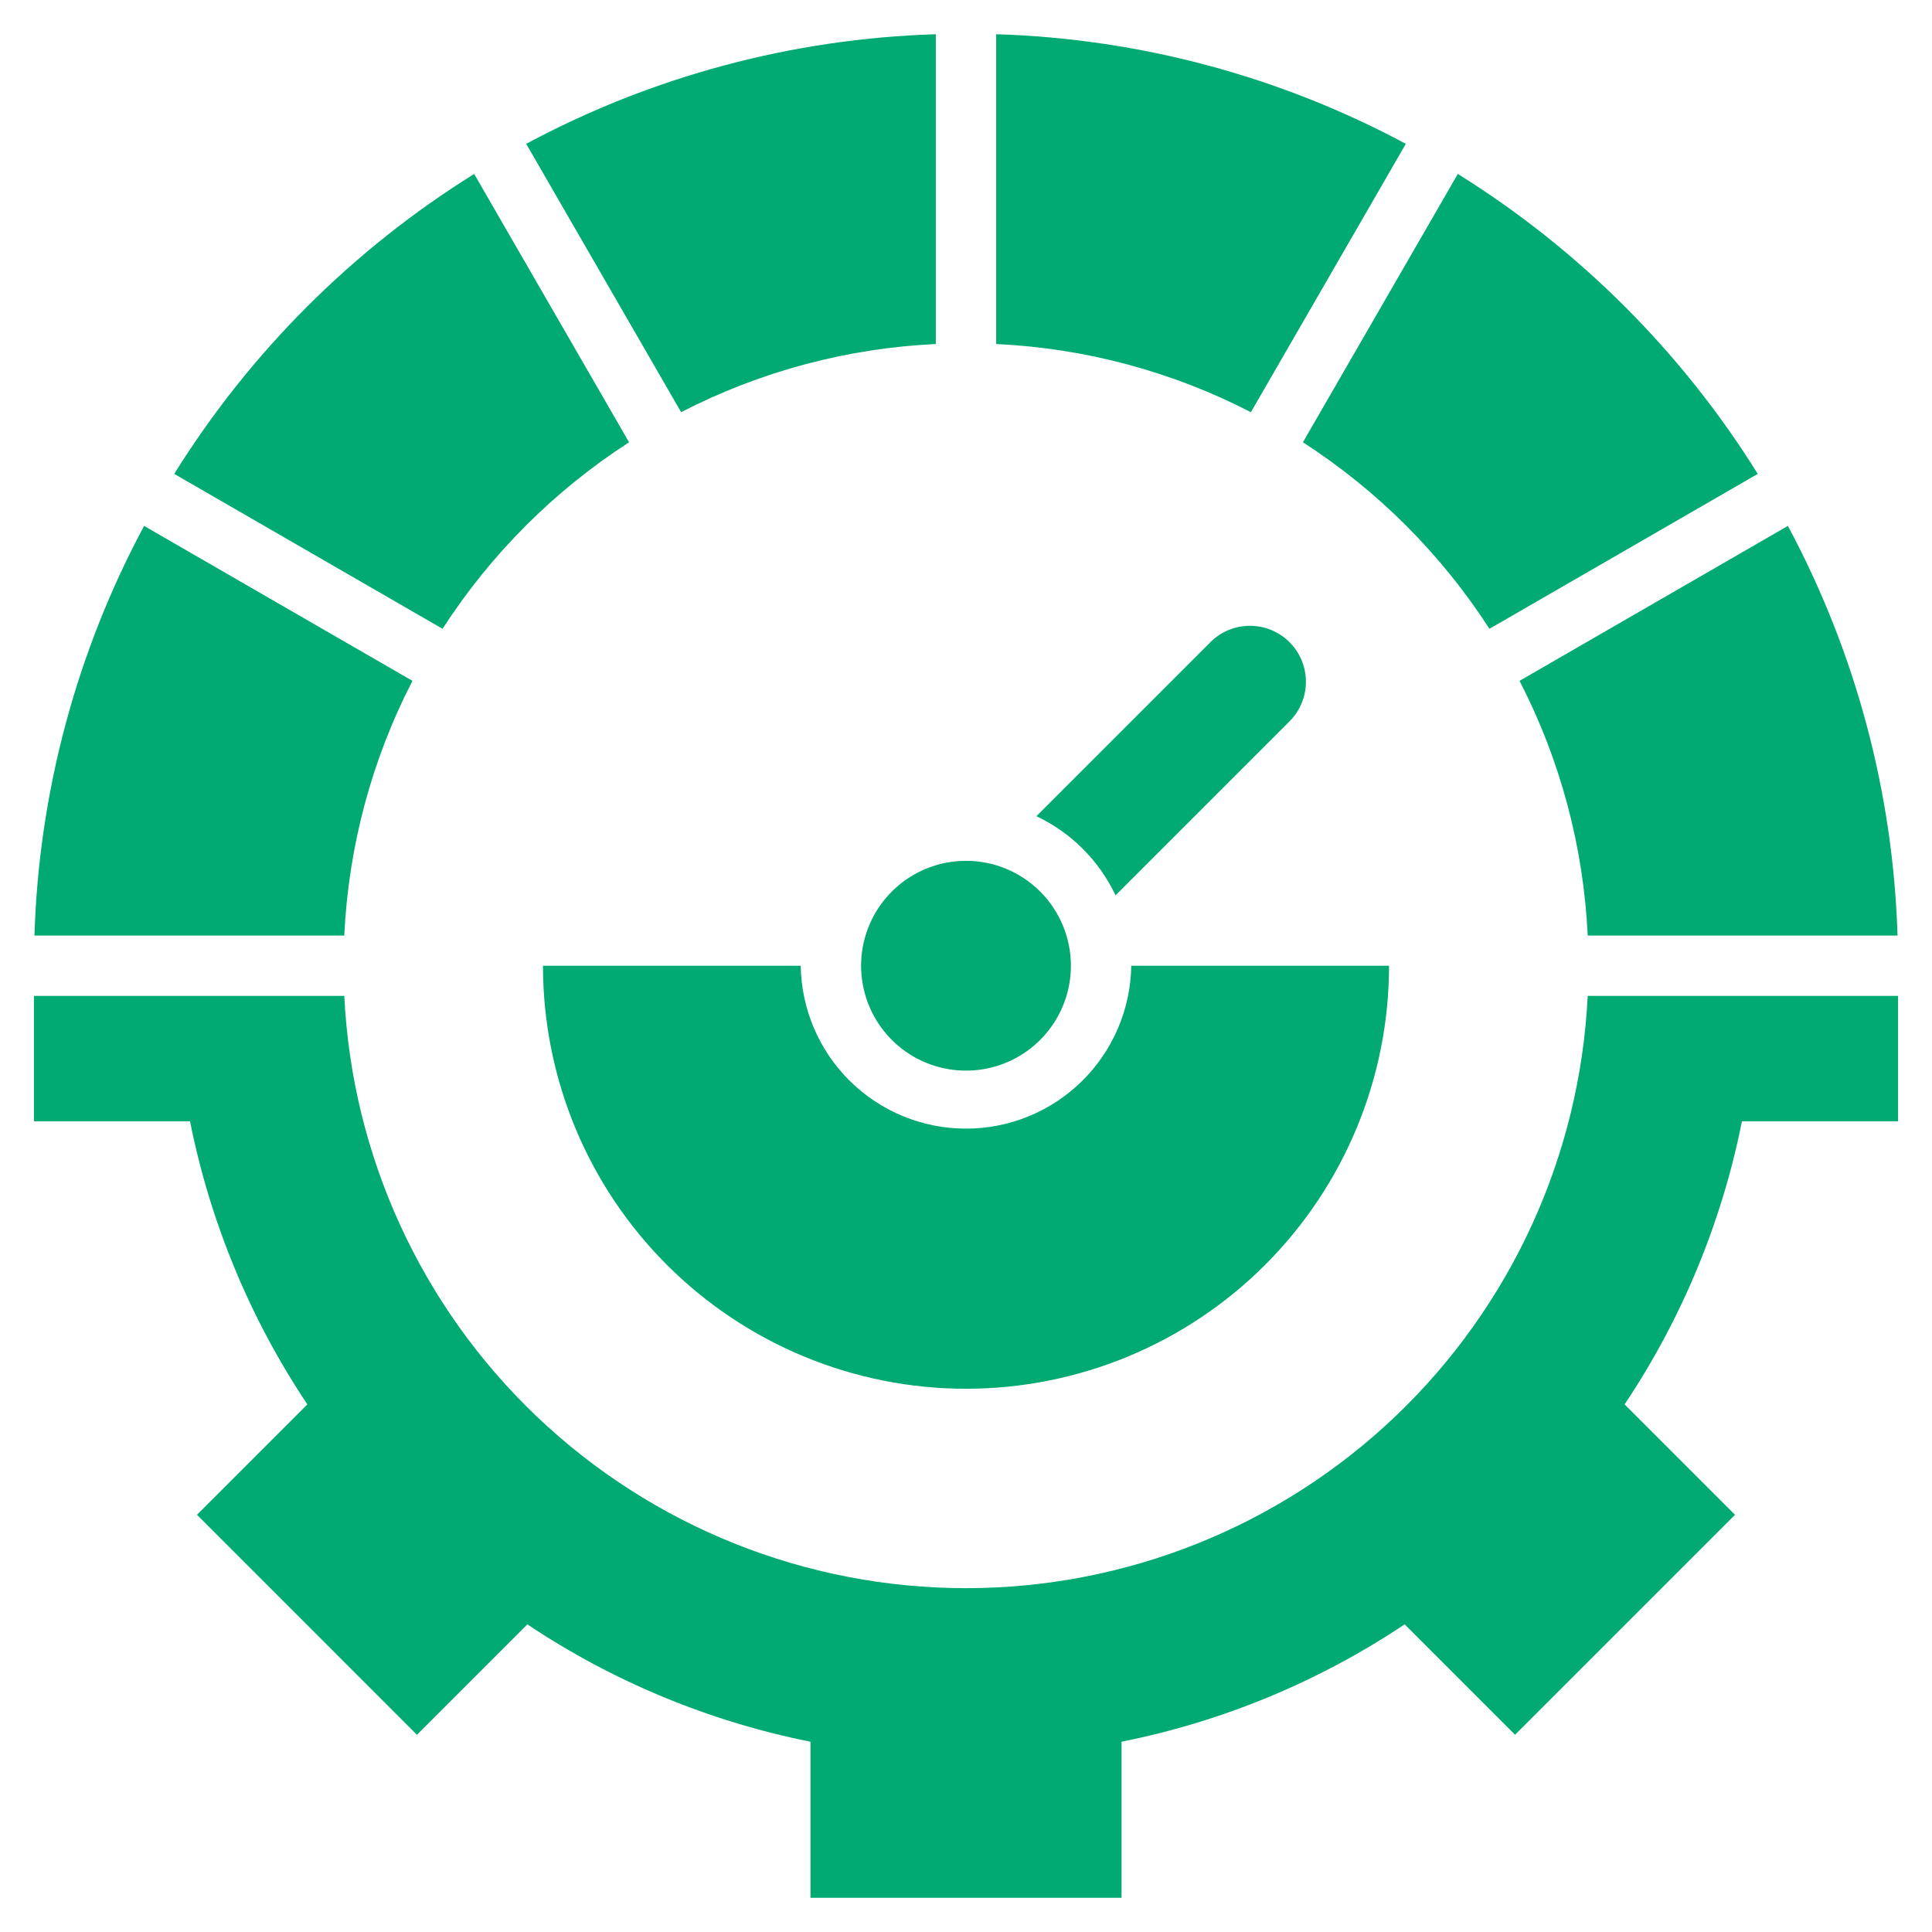
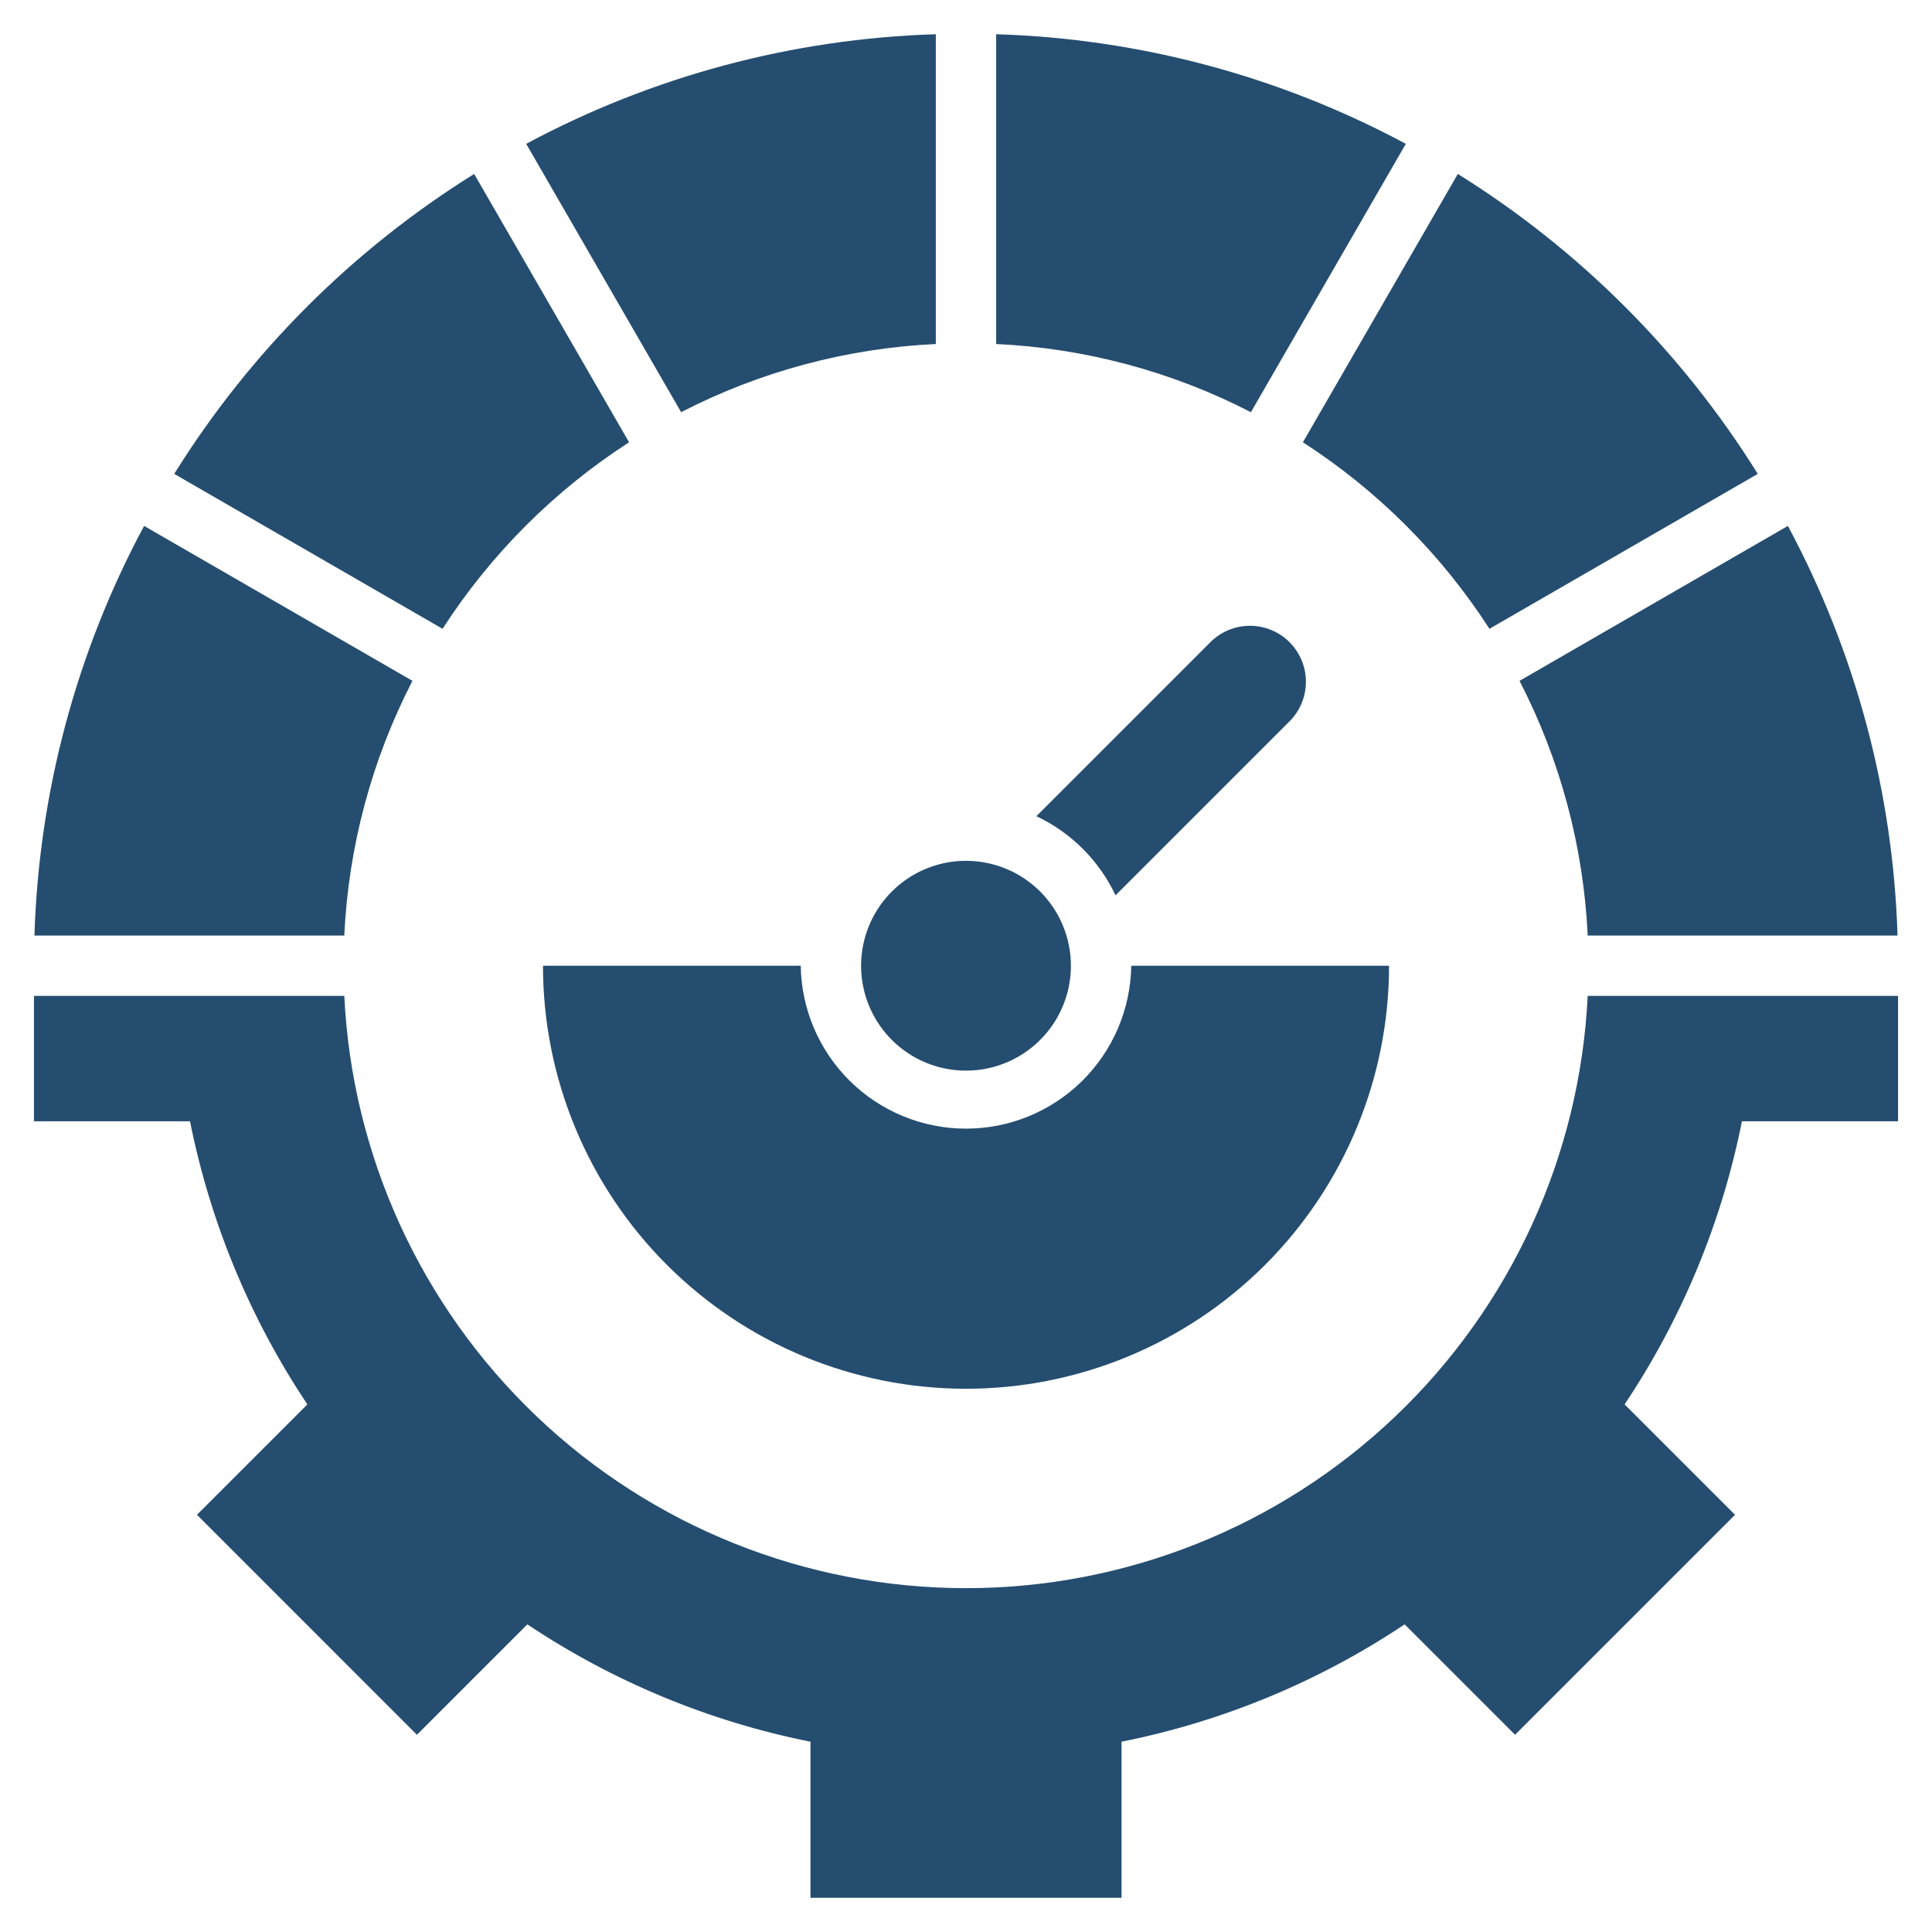
<svg xmlns="http://www.w3.org/2000/svg" width="127" height="127" viewBox="0 0 127 127" fill="none">
-   <path fill-rule="evenodd" clip-rule="evenodd" d="M124.768 65.466V73.706H114.507C113.181 80.356 110.56 86.679 106.793 92.317L114.052 99.575L99.593 114.034L92.335 106.776C86.697 110.543 80.373 113.164 73.724 114.491V124.75H53.276V114.491C46.627 113.164 40.303 110.543 34.665 106.777L27.407 114.035L12.948 99.575L20.205 92.318C16.439 86.68 13.818 80.356 12.491 73.706H2.232V65.466H22.632C23.141 75.962 27.669 85.86 35.278 93.108C42.886 100.356 52.991 104.398 63.499 104.398C74.008 104.398 84.113 100.356 91.721 93.108C99.33 85.86 103.858 75.962 104.367 65.466H124.768ZM63.5 56.586C62.136 56.586 60.803 56.991 59.669 57.748C58.535 58.506 57.651 59.583 57.129 60.843C56.607 62.103 56.471 63.49 56.737 64.827C57.003 66.165 57.66 67.394 58.624 68.358C59.588 69.323 60.817 69.979 62.155 70.245C63.492 70.511 64.879 70.375 66.139 69.853C67.399 69.331 68.476 68.447 69.234 67.313C69.991 66.179 70.396 64.846 70.396 63.482C70.396 61.653 69.669 59.899 68.376 58.606C67.083 57.313 65.329 56.586 63.5 56.586ZM79.543 42.235C79.884 41.889 80.29 41.614 80.737 41.425C81.185 41.237 81.665 41.139 82.151 41.137C82.636 41.135 83.118 41.229 83.567 41.414C84.016 41.599 84.424 41.871 84.767 42.214C85.11 42.558 85.382 42.966 85.567 43.415C85.752 43.864 85.846 44.345 85.844 44.831C85.842 45.316 85.744 45.797 85.556 46.244C85.367 46.692 85.092 47.097 84.746 47.438L73.33 58.853C72.251 56.569 70.412 54.731 68.127 53.652L79.543 42.237L79.543 42.235ZM65.484 22.614C71.323 22.888 77.033 24.416 82.228 27.095L92.412 9.455C84.113 5.004 74.896 2.538 65.484 2.25V22.614ZM85.647 29.073C90.559 32.243 94.739 36.423 97.909 41.334L115.547 31.151C110.568 23.158 103.823 16.413 95.83 11.435L85.647 29.073H85.647ZM99.888 44.755L117.527 34.571C121.978 42.869 124.445 52.086 124.735 61.498H104.368C104.094 55.66 102.566 49.949 99.887 44.755L99.888 44.755ZM61.516 2.25C52.104 2.539 42.887 5.005 34.589 9.455L44.773 27.094C49.967 24.416 55.678 22.888 61.516 22.614V2.25ZM31.169 11.435L41.352 29.073C36.441 32.243 32.261 36.423 29.091 41.334L11.453 31.151C16.431 23.158 23.176 16.413 31.169 11.435ZM9.472 34.571C5.021 42.869 2.554 52.086 2.264 61.498H22.631C22.905 55.66 24.433 49.949 27.112 44.755L9.472 34.571ZM91.308 63.483H74.363C74.322 66.337 73.159 69.06 71.127 71.064C69.094 73.068 66.354 74.191 63.5 74.191C60.645 74.191 57.905 73.068 55.873 71.064C53.84 69.06 52.677 66.337 52.636 63.483H35.693C35.693 70.858 38.622 77.931 43.837 83.145C49.052 88.36 56.125 91.29 63.5 91.29C70.875 91.29 77.948 88.36 83.163 83.145C88.378 77.931 91.308 70.858 91.308 63.483Z" fill="#00AA72" />
+   <path fill-rule="evenodd" clip-rule="evenodd" d="M124.768 65.466V73.706H114.507C113.181 80.356 110.56 86.679 106.793 92.317L114.052 99.575L99.593 114.034L92.335 106.776C86.697 110.543 80.373 113.164 73.724 114.491V124.75H53.276V114.491C46.627 113.164 40.303 110.543 34.665 106.777L27.407 114.035L12.948 99.575L20.205 92.318C16.439 86.68 13.818 80.356 12.491 73.706H2.232V65.466H22.632C23.141 75.962 27.669 85.86 35.278 93.108C42.886 100.356 52.991 104.398 63.499 104.398C74.008 104.398 84.113 100.356 91.721 93.108C99.33 85.86 103.858 75.962 104.367 65.466H124.768ZM63.5 56.586C62.136 56.586 60.803 56.991 59.669 57.748C58.535 58.506 57.651 59.583 57.129 60.843C56.607 62.103 56.471 63.49 56.737 64.827C57.003 66.165 57.66 67.394 58.624 68.358C59.588 69.323 60.817 69.979 62.155 70.245C63.492 70.511 64.879 70.375 66.139 69.853C67.399 69.331 68.476 68.447 69.234 67.313C69.991 66.179 70.396 64.846 70.396 63.482C70.396 61.653 69.669 59.899 68.376 58.606C67.083 57.313 65.329 56.586 63.5 56.586ZM79.543 42.235C79.884 41.889 80.29 41.614 80.737 41.425C81.185 41.237 81.665 41.139 82.151 41.137C82.636 41.135 83.118 41.229 83.567 41.414C84.016 41.599 84.424 41.871 84.767 42.214C85.11 42.558 85.382 42.966 85.567 43.415C85.752 43.864 85.846 44.345 85.844 44.831C85.842 45.316 85.744 45.797 85.556 46.244C85.367 46.692 85.092 47.097 84.746 47.438L73.33 58.853C72.251 56.569 70.412 54.731 68.127 53.652L79.543 42.237L79.543 42.235ZM65.484 22.614C71.323 22.888 77.033 24.416 82.228 27.095L92.412 9.455C84.113 5.004 74.896 2.538 65.484 2.25V22.614ZM85.647 29.073C90.559 32.243 94.739 36.423 97.909 41.334L115.547 31.151C110.568 23.158 103.823 16.413 95.83 11.435L85.647 29.073H85.647ZM99.888 44.755L117.527 34.571C121.978 42.869 124.445 52.086 124.735 61.498H104.368C104.094 55.66 102.566 49.949 99.887 44.755L99.888 44.755ZM61.516 2.25C52.104 2.539 42.887 5.005 34.589 9.455L44.773 27.094C49.967 24.416 55.678 22.888 61.516 22.614V2.25ZM31.169 11.435L41.352 29.073C36.441 32.243 32.261 36.423 29.091 41.334L11.453 31.151C16.431 23.158 23.176 16.413 31.169 11.435ZM9.472 34.571C5.021 42.869 2.554 52.086 2.264 61.498H22.631C22.905 55.66 24.433 49.949 27.112 44.755L9.472 34.571ZM91.308 63.483H74.363C74.322 66.337 73.159 69.06 71.127 71.064C69.094 73.068 66.354 74.191 63.5 74.191C60.645 74.191 57.905 73.068 55.873 71.064C53.84 69.06 52.677 66.337 52.636 63.483H35.693C35.693 70.858 38.622 77.931 43.837 83.145C49.052 88.36 56.125 91.29 63.5 91.29C70.875 91.29 77.948 88.36 83.163 83.145C88.378 77.931 91.308 70.858 91.308 63.483Z" fill="#254D70" />
</svg>
